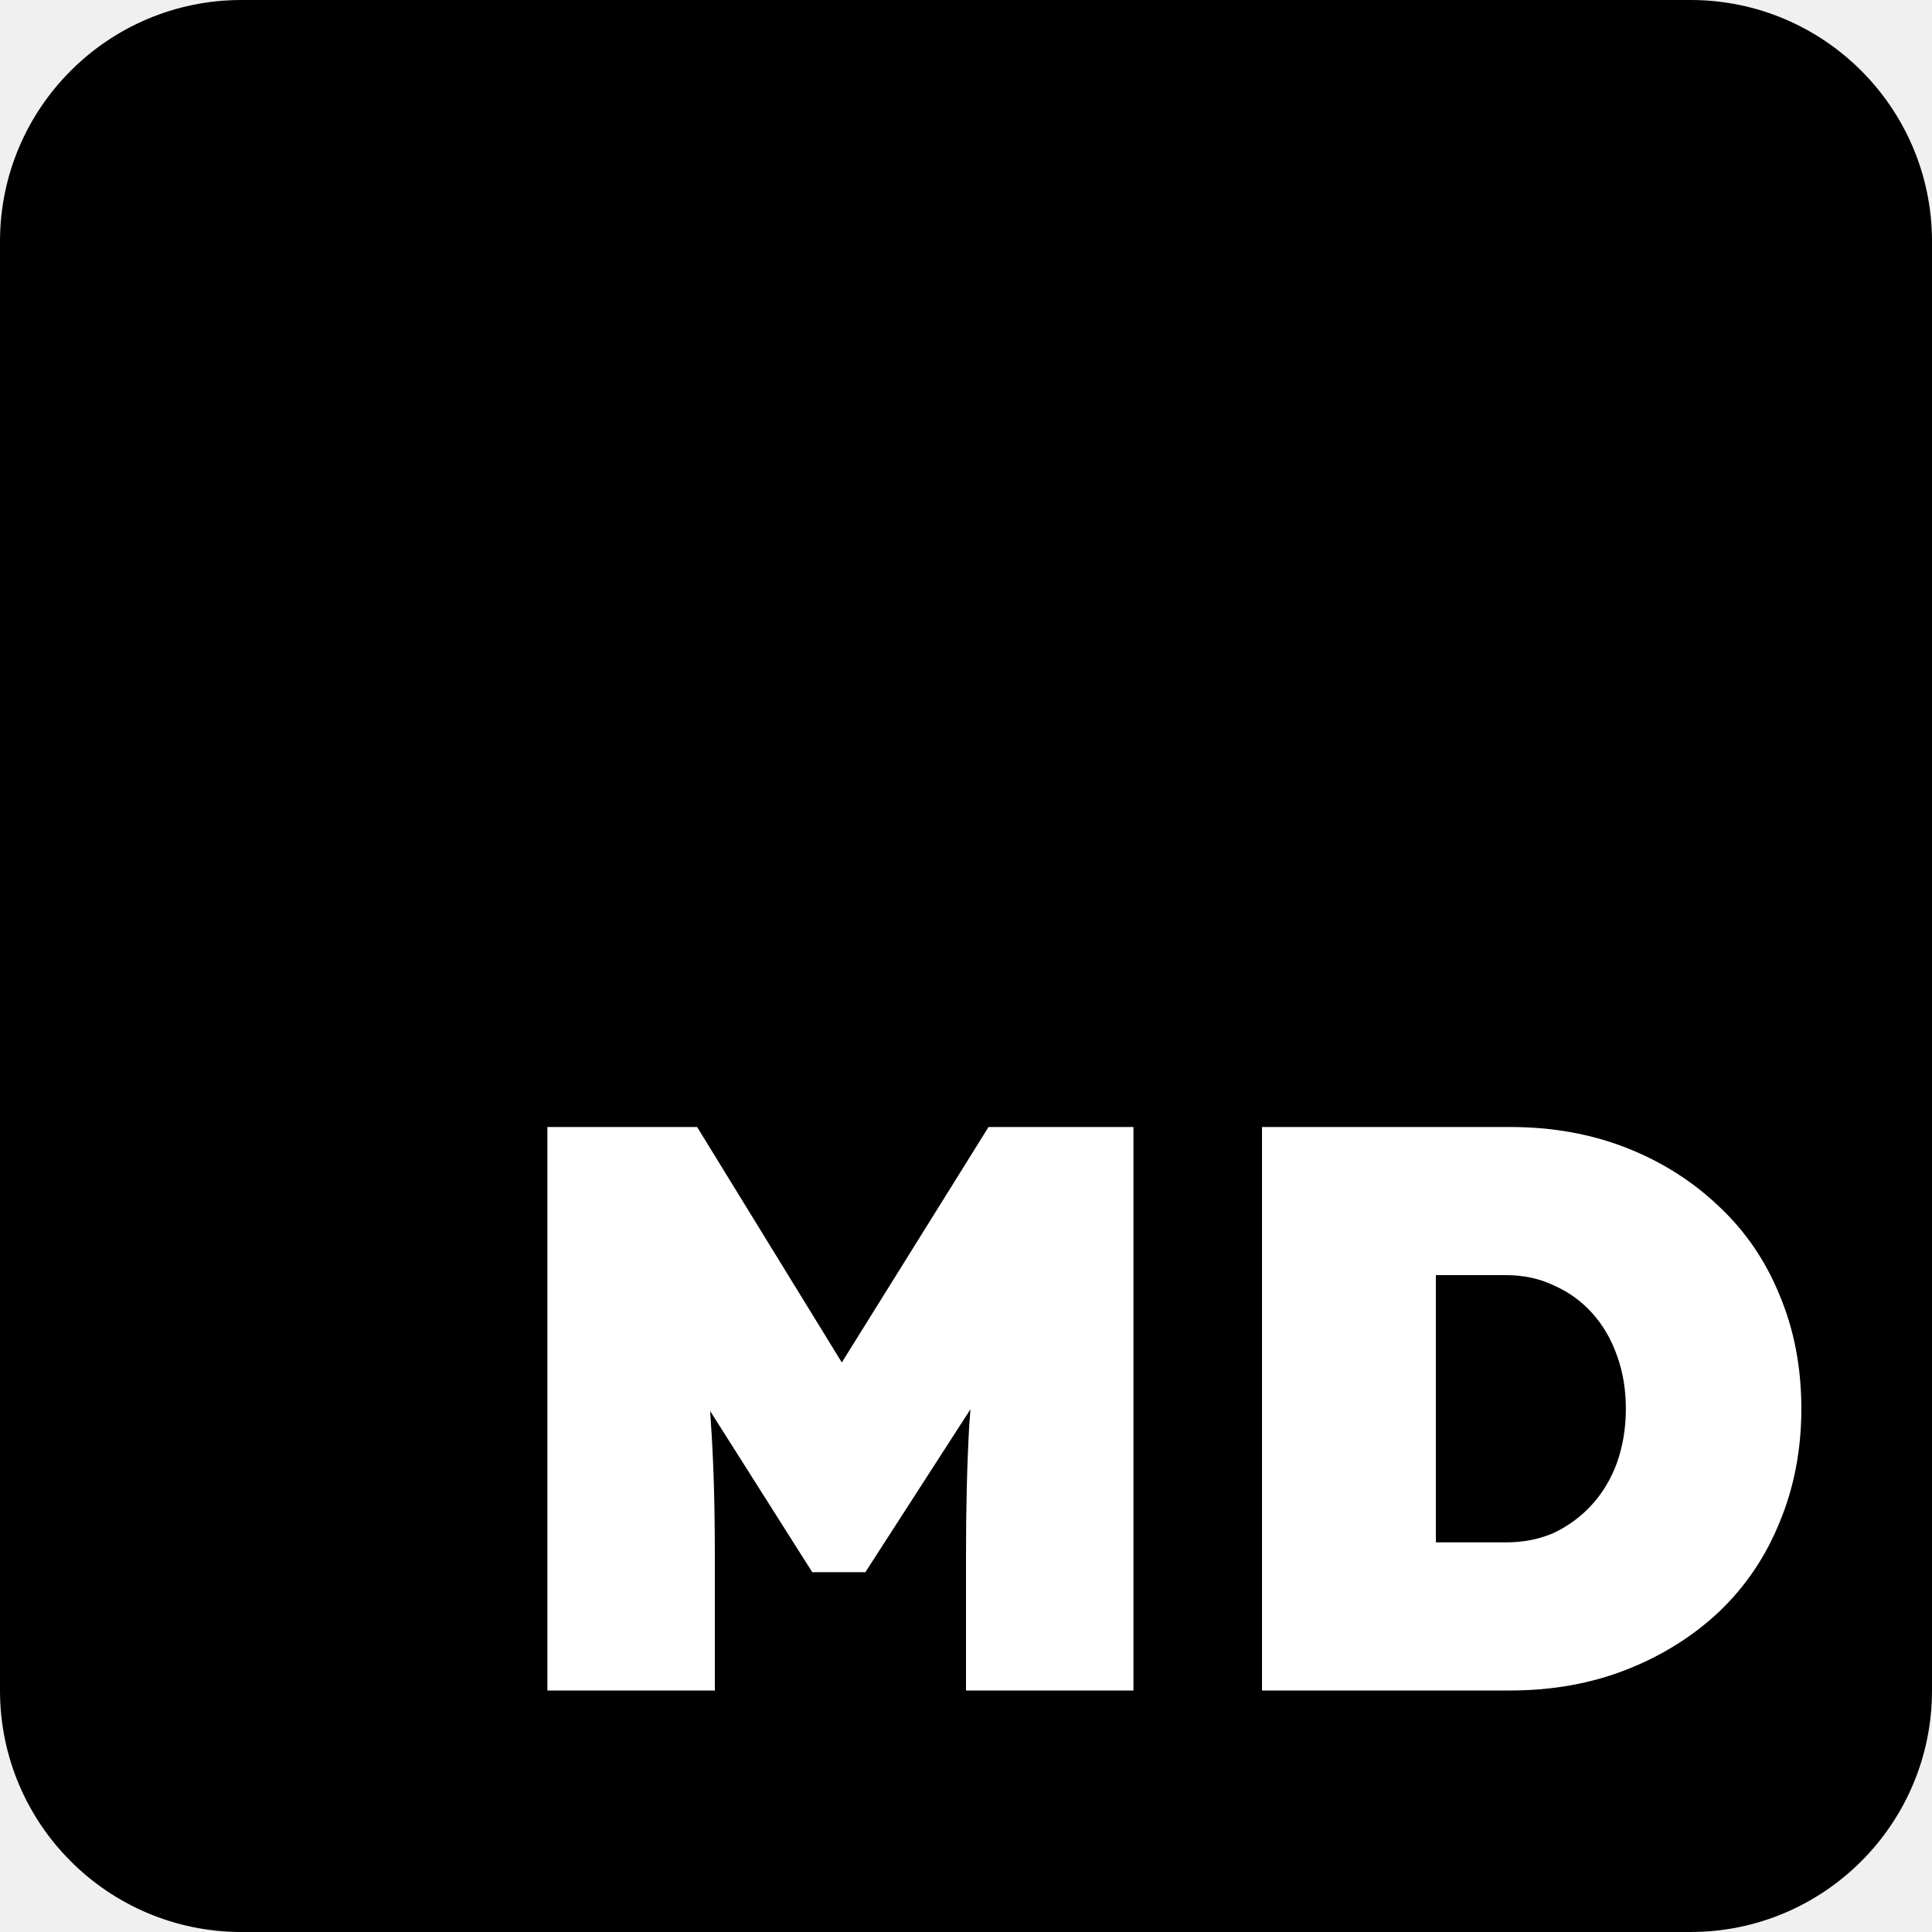
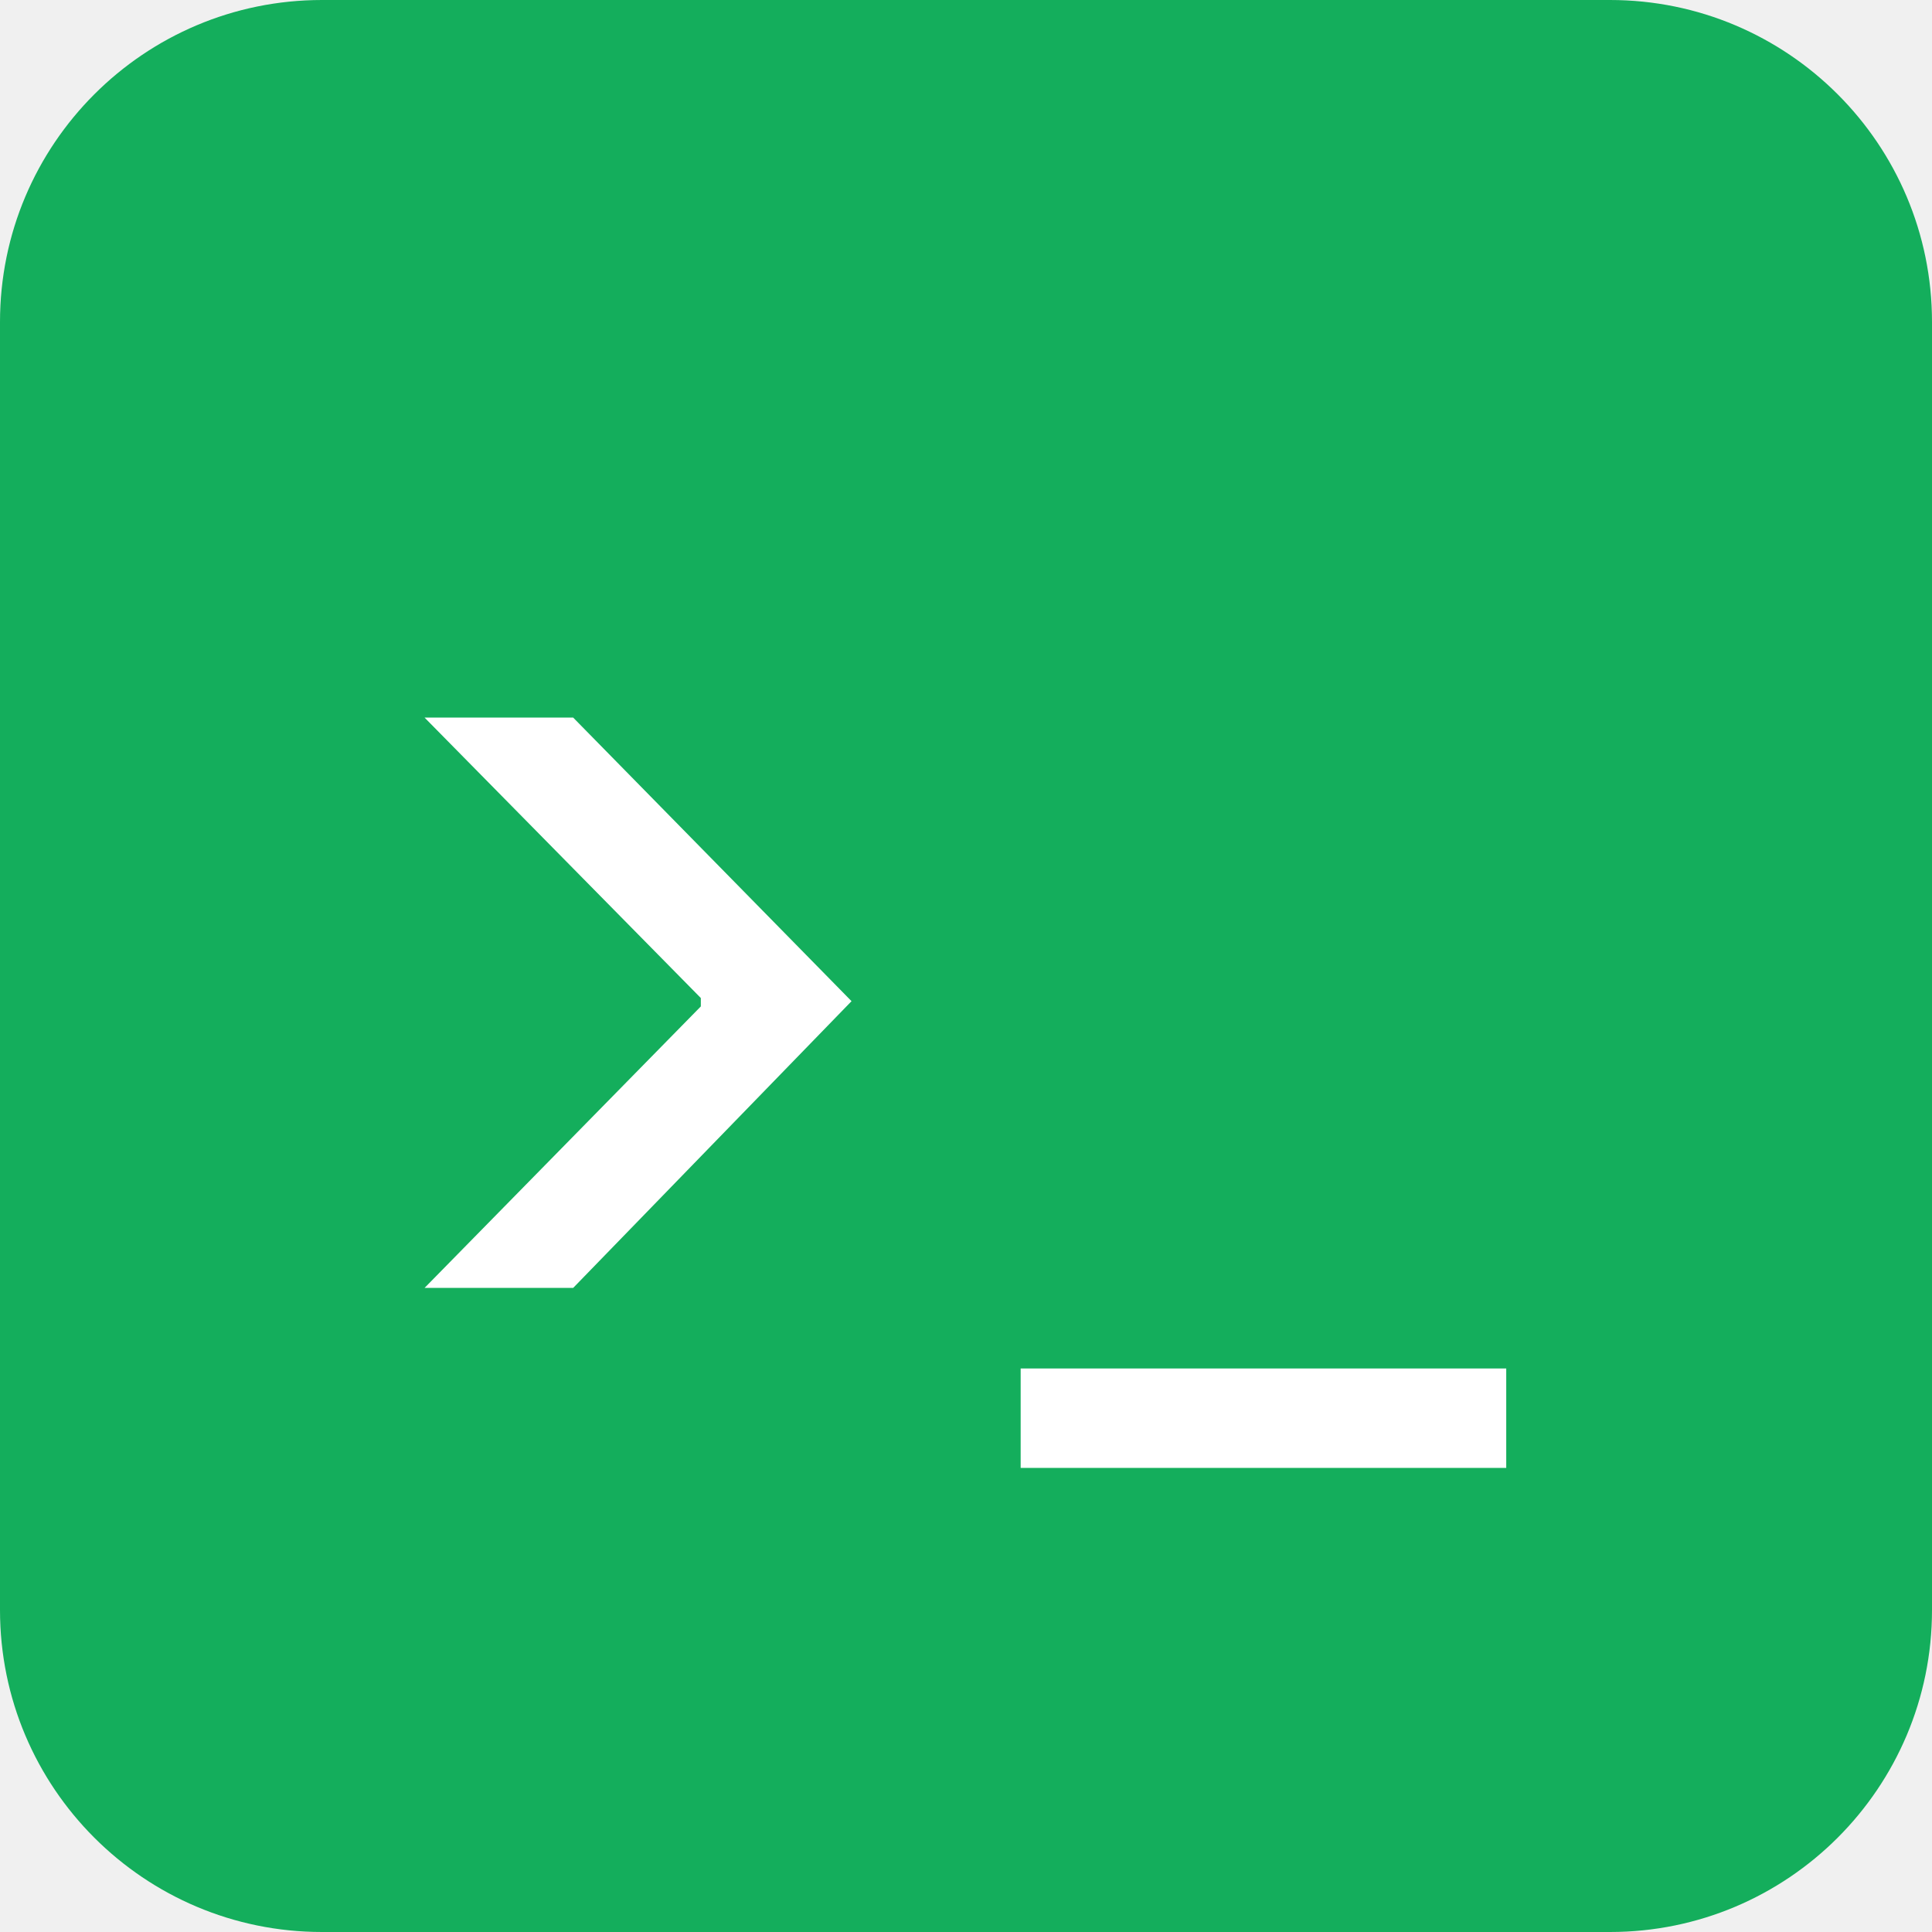
<svg xmlns="http://www.w3.org/2000/svg" width="24" height="24" viewBox="0 0 24 24" fill="none">
-   <rect width="24" height="24" rx="3" fill="black" />
-   <path d="M6.8 21V14H8.66L11.21 18.15L9.7 18.14L12.28 14H14.08V21H12V19.33C12 18.73 12.013 18.19 12.04 17.71C12.073 17.23 12.127 16.753 12.2 16.28L12.44 16.91L10.75 19.53H10.09L8.43 16.91L8.68 16.28C8.753 16.727 8.803 17.187 8.83 17.66C8.863 18.127 8.88 18.683 8.88 19.33V21H6.8ZM15.677 21V14H18.757C19.284 14 19.767 14.087 20.207 14.26C20.647 14.433 21.03 14.677 21.357 14.99C21.684 15.297 21.934 15.663 22.107 16.09C22.287 16.517 22.377 16.987 22.377 17.5C22.377 18.007 22.287 18.477 22.107 18.91C21.934 19.337 21.684 19.707 21.357 20.02C21.03 20.327 20.647 20.567 20.207 20.74C19.767 20.913 19.284 21 18.757 21H15.677ZM17.837 19.67L17.467 19.16H18.707C18.927 19.16 19.127 19.12 19.307 19.04C19.487 18.953 19.644 18.837 19.777 18.69C19.91 18.543 20.014 18.37 20.087 18.17C20.16 17.963 20.197 17.74 20.197 17.5C20.197 17.26 20.16 17.04 20.087 16.84C20.014 16.633 19.91 16.457 19.777 16.31C19.644 16.163 19.487 16.05 19.307 15.97C19.127 15.883 18.927 15.84 18.707 15.84H17.437L17.837 15.35V19.67Z" />
-   <style>
-     rect { fill: #000; }
-     path { fill: #fff; }
-     @media (prefers-color-scheme: dark) {
-         path { fill: #000; }
-         rect { fill: #fff; }
-     }
- </style>
+   <rect width="24" height="24" rx="4" fill="#14AE5C" />
+   <path d="M5.274 15.999L8.706 12.502V12.398L5.274 8.914H7.12L10.578 12.437L7.12 15.999H5.274ZM12.679 18.235V17H18.711V18.235H12.679Z" fill="white" />
</svg>
